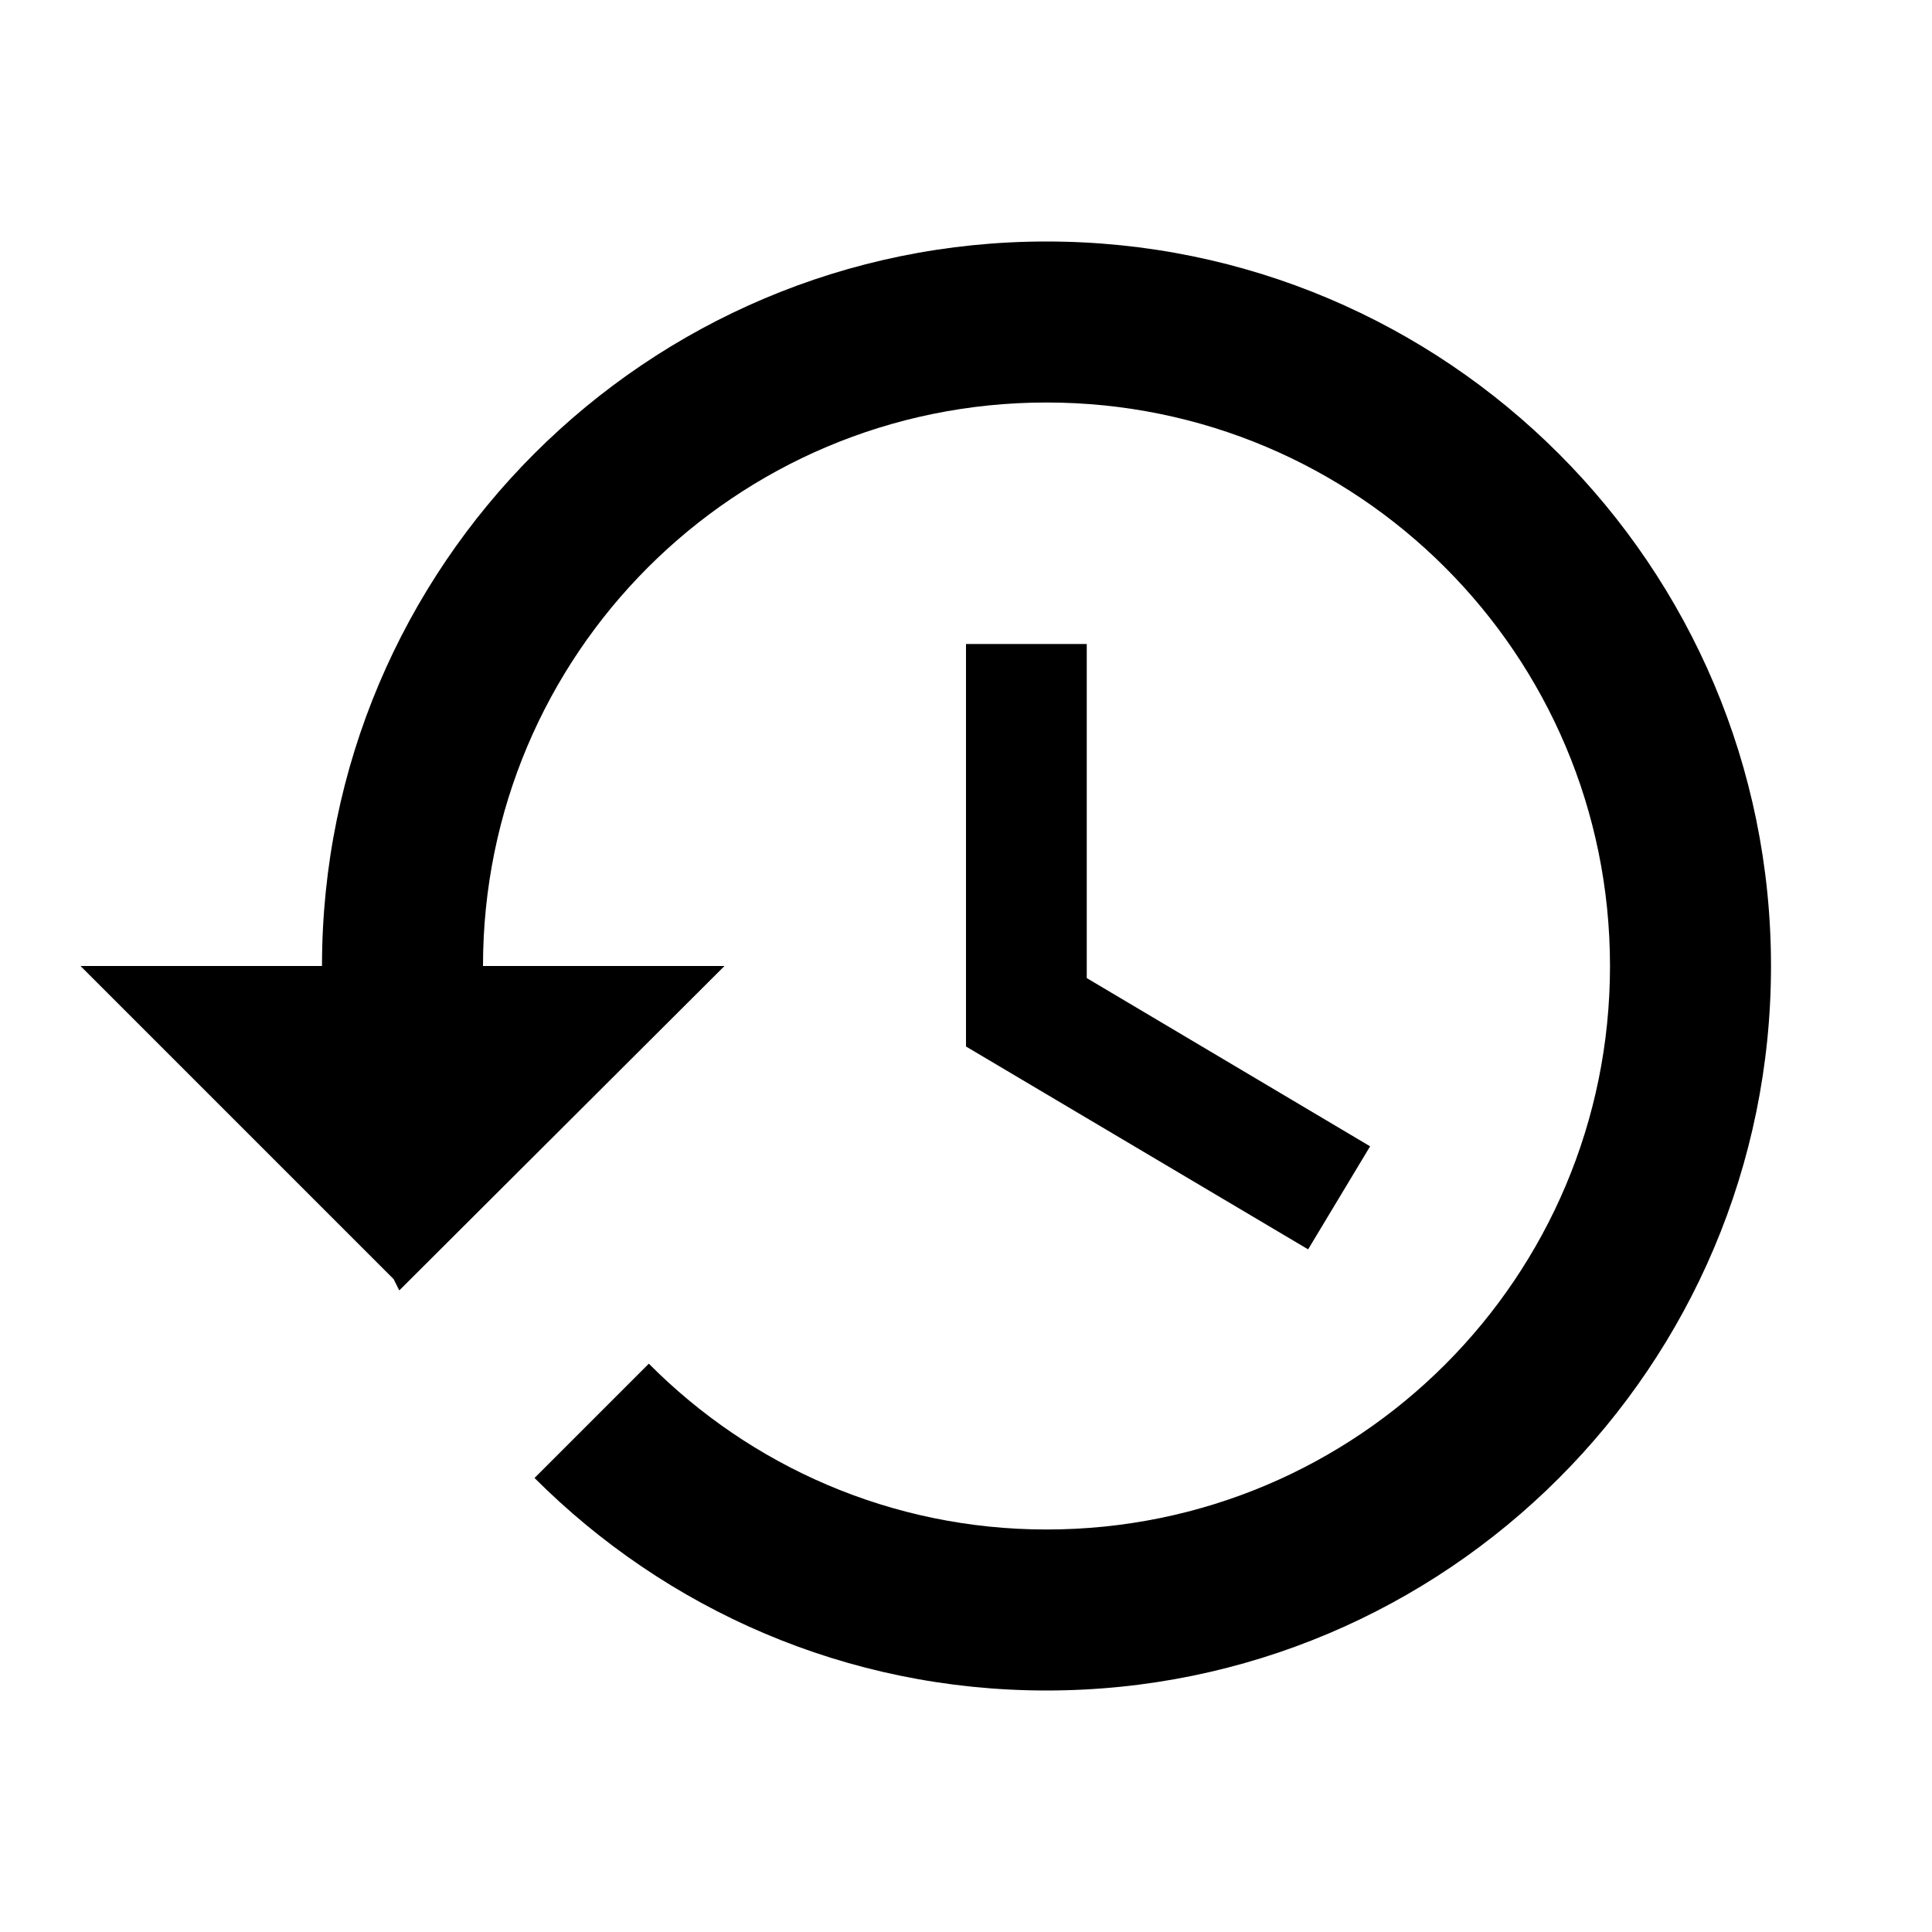
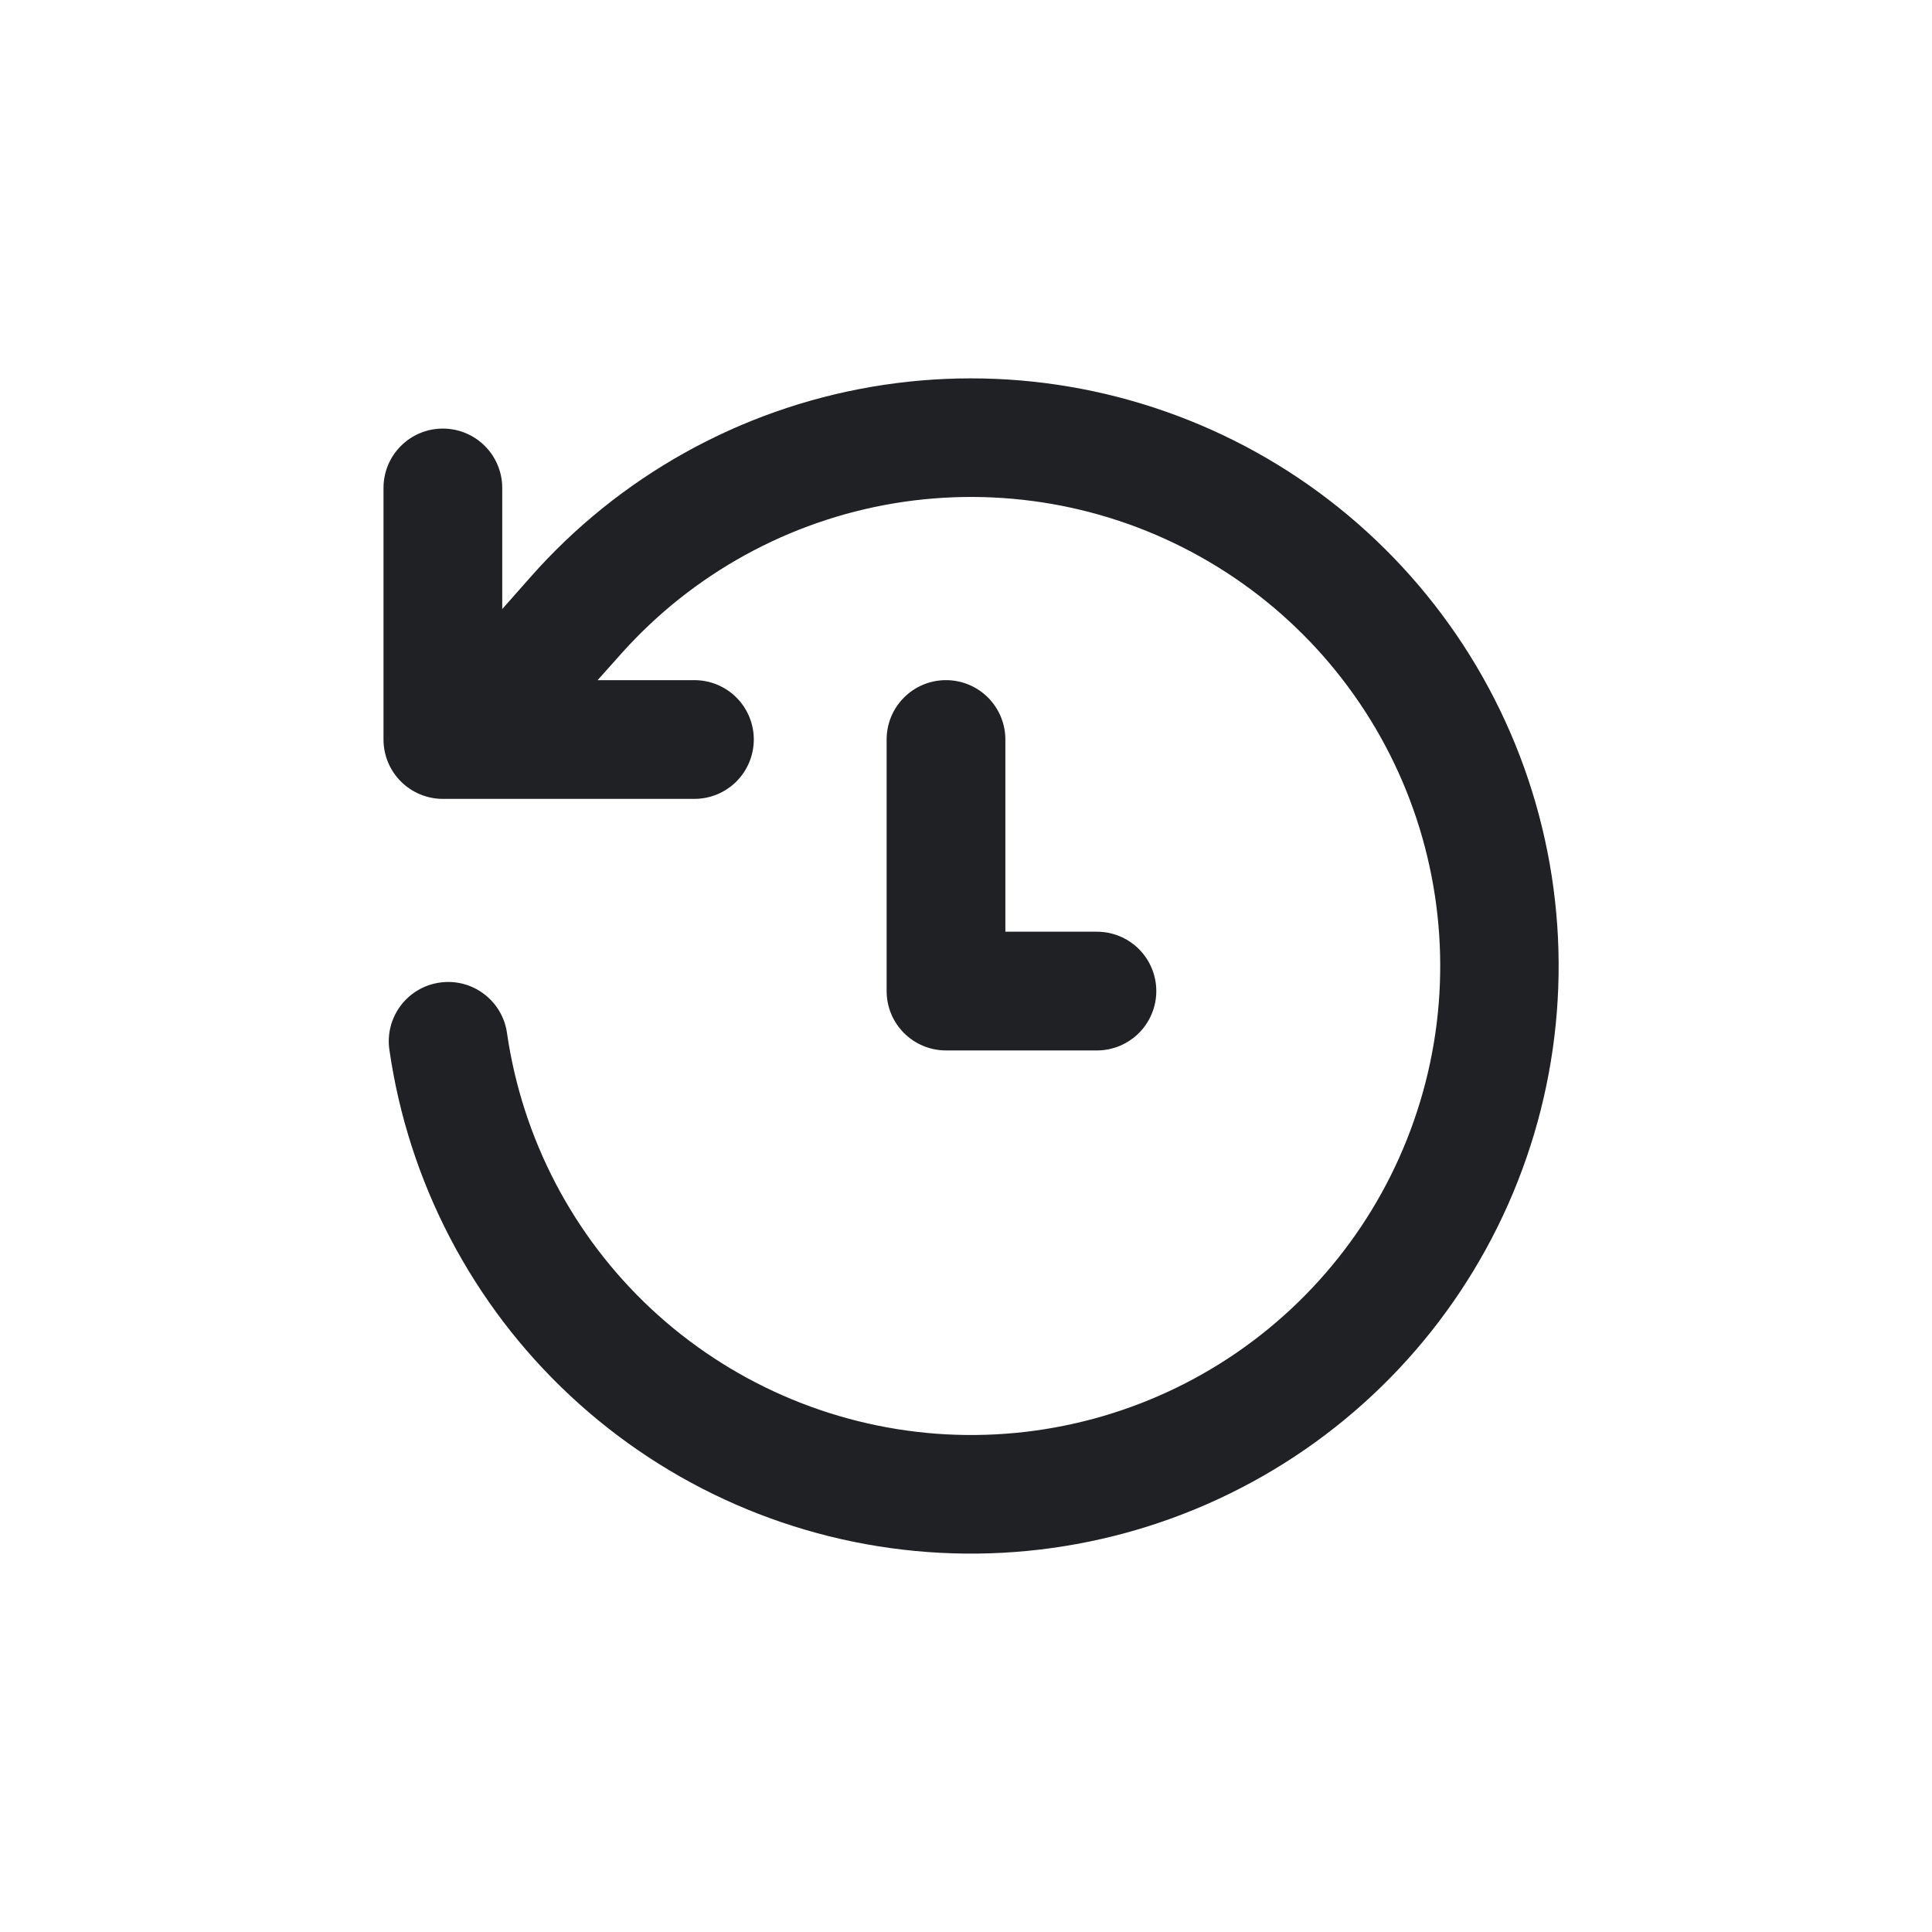
- <svg xmlns="http://www.w3.org/2000/svg" height="24px" viewBox="0 0 24 24" width="24px" fill="#000000">
-   <path d="M0 0h24v24H0V0z" fill="none" />
-   <path d="M13 3c-4.97 0-9 4.03-9 9H1l3.89 3.89.07.14L9 12H6c0-3.87 3.13-7 7-7s7 3.13 7 7-3.13 7-7 7c-1.93 0-3.68-.79-4.94-2.06l-1.42 1.42C8.27 19.99 10.51 21 13 21c4.97 0 9-4.03 9-9s-4.03-9-9-9zm-1 5v5l4.25 2.52.77-1.28-3.52-2.09V8z" />
+ <svg xmlns="http://www.w3.org/2000/svg" width="24" height="24" viewBox="0 0 24 24" fill="none">
+   <path d="M7.424 8.449L7.722 8.115C8.606 7.127 9.801 6.47 11.109 6.252C12.417 6.035 13.76 6.27 14.916 6.919C16.073 7.568 16.973 8.592 17.469 9.822C17.964 11.052 18.026 12.414 17.642 13.683C17.259 14.953 16.454 16.053 15.361 16.804C14.268 17.554 12.951 17.909 11.629 17.81C10.306 17.71 9.058 17.163 8.088 16.258C7.119 15.353 6.488 14.145 6.298 12.832C6.271 12.639 6.167 12.463 6.01 12.346C5.854 12.228 5.657 12.178 5.463 12.206C5.269 12.233 5.094 12.337 4.977 12.493C4.859 12.65 4.809 12.847 4.837 13.04C5.074 14.687 5.866 16.203 7.083 17.338C8.299 18.473 9.867 19.158 11.526 19.28C13.185 19.402 14.836 18.954 16.206 18.01C17.576 17.066 18.581 15.682 19.057 14.088C19.533 12.493 19.45 10.785 18.822 9.244C18.194 7.704 17.058 6.424 15.604 5.617C14.149 4.81 12.462 4.524 10.823 4.806C9.183 5.088 7.689 5.922 6.589 7.17L6.239 7.566V6.061C6.239 5.866 6.161 5.678 6.023 5.54C5.884 5.401 5.697 5.324 5.501 5.324C5.306 5.324 5.118 5.401 4.98 5.54C4.841 5.678 4.764 5.866 4.764 6.061V9.186C4.764 9.382 4.841 9.569 4.98 9.708C5.118 9.846 5.306 9.924 5.501 9.924H8.626C8.822 9.924 9.009 9.846 9.148 9.708C9.286 9.569 9.364 9.382 9.364 9.186C9.364 8.991 9.286 8.803 9.148 8.665C9.009 8.526 8.822 8.449 8.626 8.449H7.424Z" fill="#202124" />
+   <path d="M12.489 9.186C12.489 8.991 12.411 8.803 12.273 8.665C12.134 8.526 11.947 8.449 11.751 8.449C11.556 8.449 11.368 8.526 11.23 8.665C11.091 8.803 11.014 8.991 11.014 9.186V12.311C11.014 12.507 11.091 12.694 11.23 12.833C11.368 12.971 11.556 13.049 11.751 13.049H13.626C13.822 13.049 14.009 12.971 14.148 12.833C14.286 12.694 14.364 12.507 14.364 12.311C14.364 12.116 14.286 11.928 14.148 11.79C14.009 11.651 13.822 11.574 13.626 11.574H12.489V9.186Z" fill="#202124" />
</svg>
